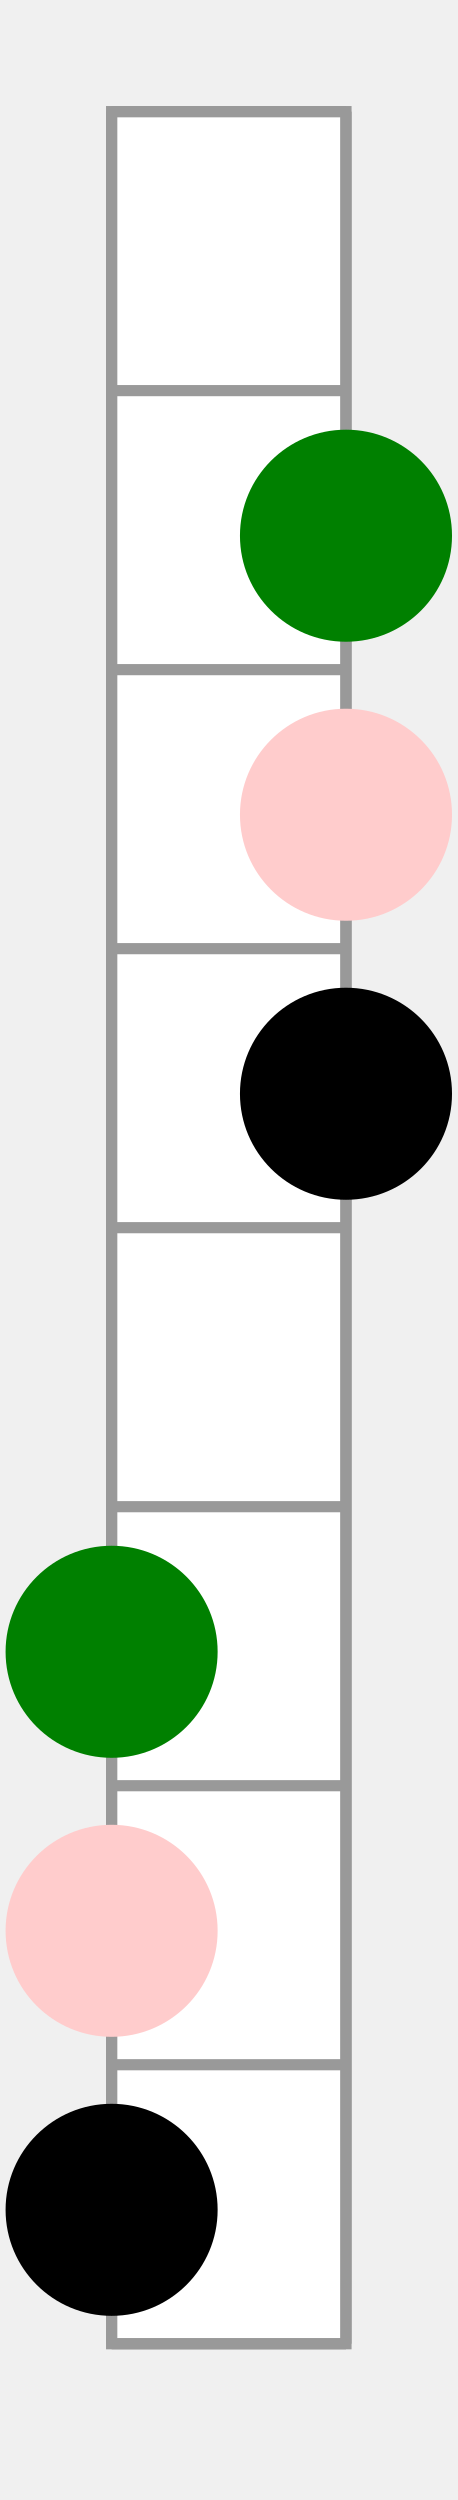
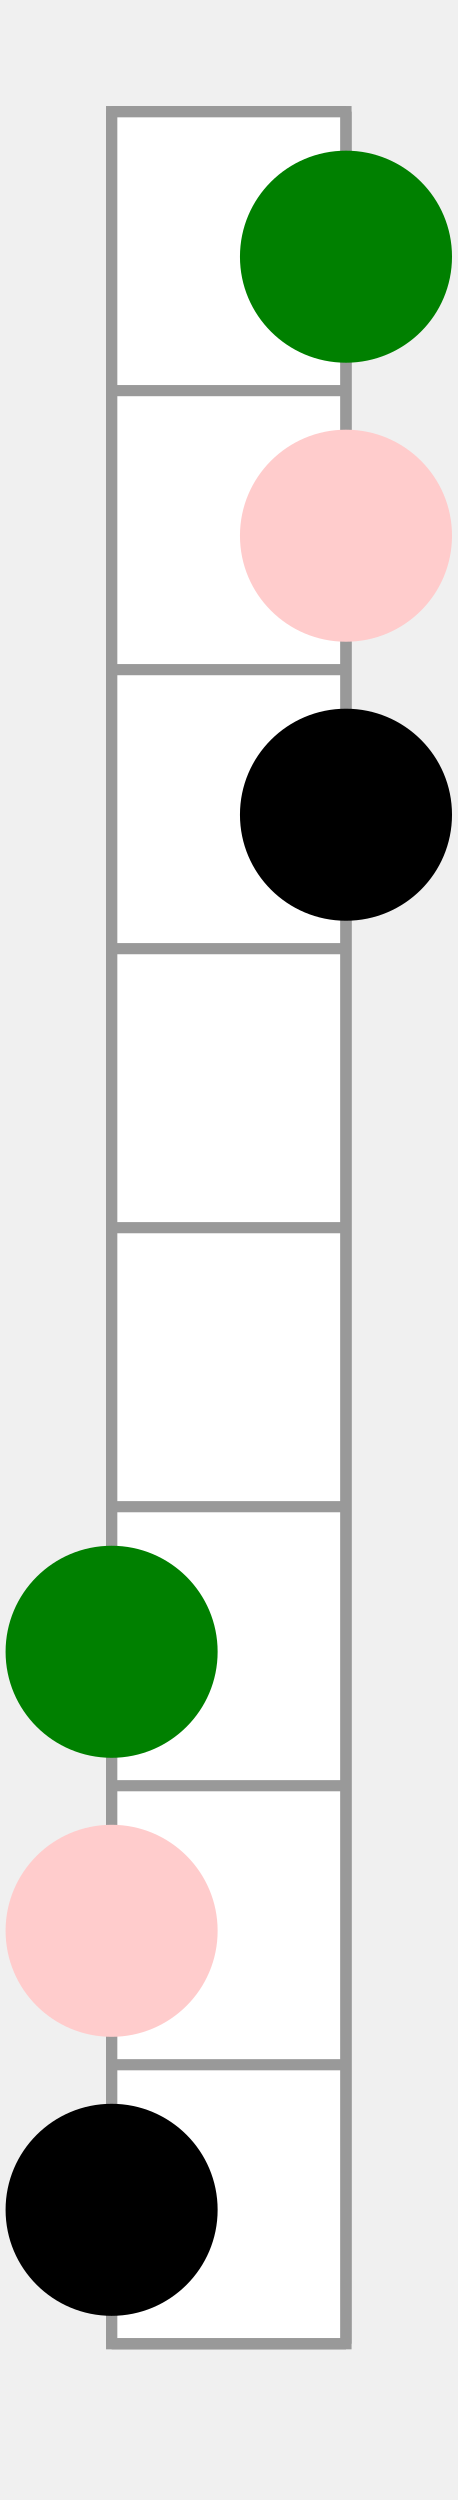
- <svg xmlns="http://www.w3.org/2000/svg" id="diagram-new" class="fbd-diagram" width="100%" viewBox="0 0 41 224" preserveAspectRatio="xMidYMid meet" font-size="16px" data-fbd="{&quot;numStrings&quot;:2,&quot;numFrets&quot;:8,&quot;grid&quot;:[[null],[null,&quot;&quot;,null,null],[null,null,{&quot;dot&quot;:true,&quot;class&quot;:&quot;fbd-note-root&quot;},null],[null,&quot;&quot;,{&quot;dot&quot;:true,&quot;class&quot;:&quot;fbd-note-chromatic&quot;},null],[null,null,{&quot;dot&quot;:true},null],[null,&quot;&quot;,&quot;&quot;,null],[null,{&quot;dot&quot;:true,&quot;class&quot;:&quot;fbd-note-root&quot;},&quot;&quot;,null],[null,{&quot;dot&quot;:true,&quot;class&quot;:&quot;fbd-note-chromatic&quot;}],[null,{&quot;dot&quot;:true}]]}">
+ <svg xmlns="http://www.w3.org/2000/svg" id="diagram-new" class="fbd-diagram" width="100%" viewBox="0 0 41 224" preserveAspectRatio="xMidYMid meet" font-size="16px" data-fbd="{&quot;numStrings&quot;:2,&quot;numFrets&quot;:8,&quot;grid&quot;:[[null],[null,&quot;&quot;,{&quot;dot&quot;:true,&quot;class&quot;:&quot;fbd-note-root&quot;},null],[null,null,{&quot;dot&quot;:true,&quot;class&quot;:&quot;fbd-note-chromatic&quot;},null],[null,&quot;&quot;,{&quot;dot&quot;:true},null],[null,null,null,null],[null,&quot;&quot;,&quot;&quot;,null],[null,{&quot;dot&quot;:true,&quot;class&quot;:&quot;fbd-note-root&quot;},&quot;&quot;,null],[null,{&quot;dot&quot;:true,&quot;class&quot;:&quot;fbd-note-chromatic&quot;}],[null,{&quot;dot&quot;:true}]]}">
  <style type="text/css">/*  */
 .fbd-grid { stroke: #999; } .fbd-grid-background { fill: #fff; } .fbd-diagram { font-family: "Helvetica Neue",Helvetica,Arial,sans-serif; font-weight: 500; } .fbd-inlays { fill: #f5f5f5; stroke: #ddd; } .fbd-positions text { fill: #333; text-anchor: middle; } .fbd-positions circle + text { fill: #fff; } .fbd-dots { fill: #000; stroke: none; } .fbd-note-footer { font-size: 75%; text-anchor: middle; fill: #000; } .fbd-note-root circle { fill: green; } .fbd-note-optional circle { fill: #fff; stroke: #999; stroke-dasharray: 5,2; } .fbd-note-optional circle + text { fill: #666; } .fbd-note-chromatic circle { fill: #fcc; } .fbd-note-chromatic circle + text { fill: #000; }
/*  */
</style>
  <g class="fbd-grid">
    <rect class="fbd-grid-background" x="10" y="10" width="21" height="200" />
    <path class="fbd-frets" d=" M10 10 h21 M10 35 h21 M10 60 h21 M10 85 h21 M10 110 h21 M10 135 h21 M10 160 h21 M10 185 h21 M10 210 h21" />
    <path class="fbd-strings" d=" M10 10 v200 M31 10 v200" />
  </g>
  <g class="fbd-positions">
-     <g class="fbd-pos-2-2 fbd-note-root">
+     <g class="fbd-pos-2-1 fbd-note-root">
+       <circle cx="31" cy="23" r="9.5" />
+     </g>
+     <g class="fbd-pos-2-2 fbd-note-chromatic">
      <circle cx="31" cy="48" r="9.5" />
    </g>
-     <g class="fbd-pos-2-3 fbd-note-chromatic">
+     <g class="fbd-pos-2-3">
      <circle cx="31" cy="73" r="9.5" />
-     </g>
-     <g class="fbd-pos-2-4">
-       <circle cx="31" cy="98" r="9.5" />
    </g>
    <g class="fbd-pos-1-6 fbd-note-root">
      <circle cx="10" cy="148" r="9.5" />
    </g>
    <g class="fbd-pos-1-7 fbd-note-chromatic">
      <circle cx="10" cy="173" r="9.5" />
    </g>
    <g class="fbd-pos-1-8">
      <circle cx="10" cy="198" r="9.5" />
    </g>
  </g>
</svg>
